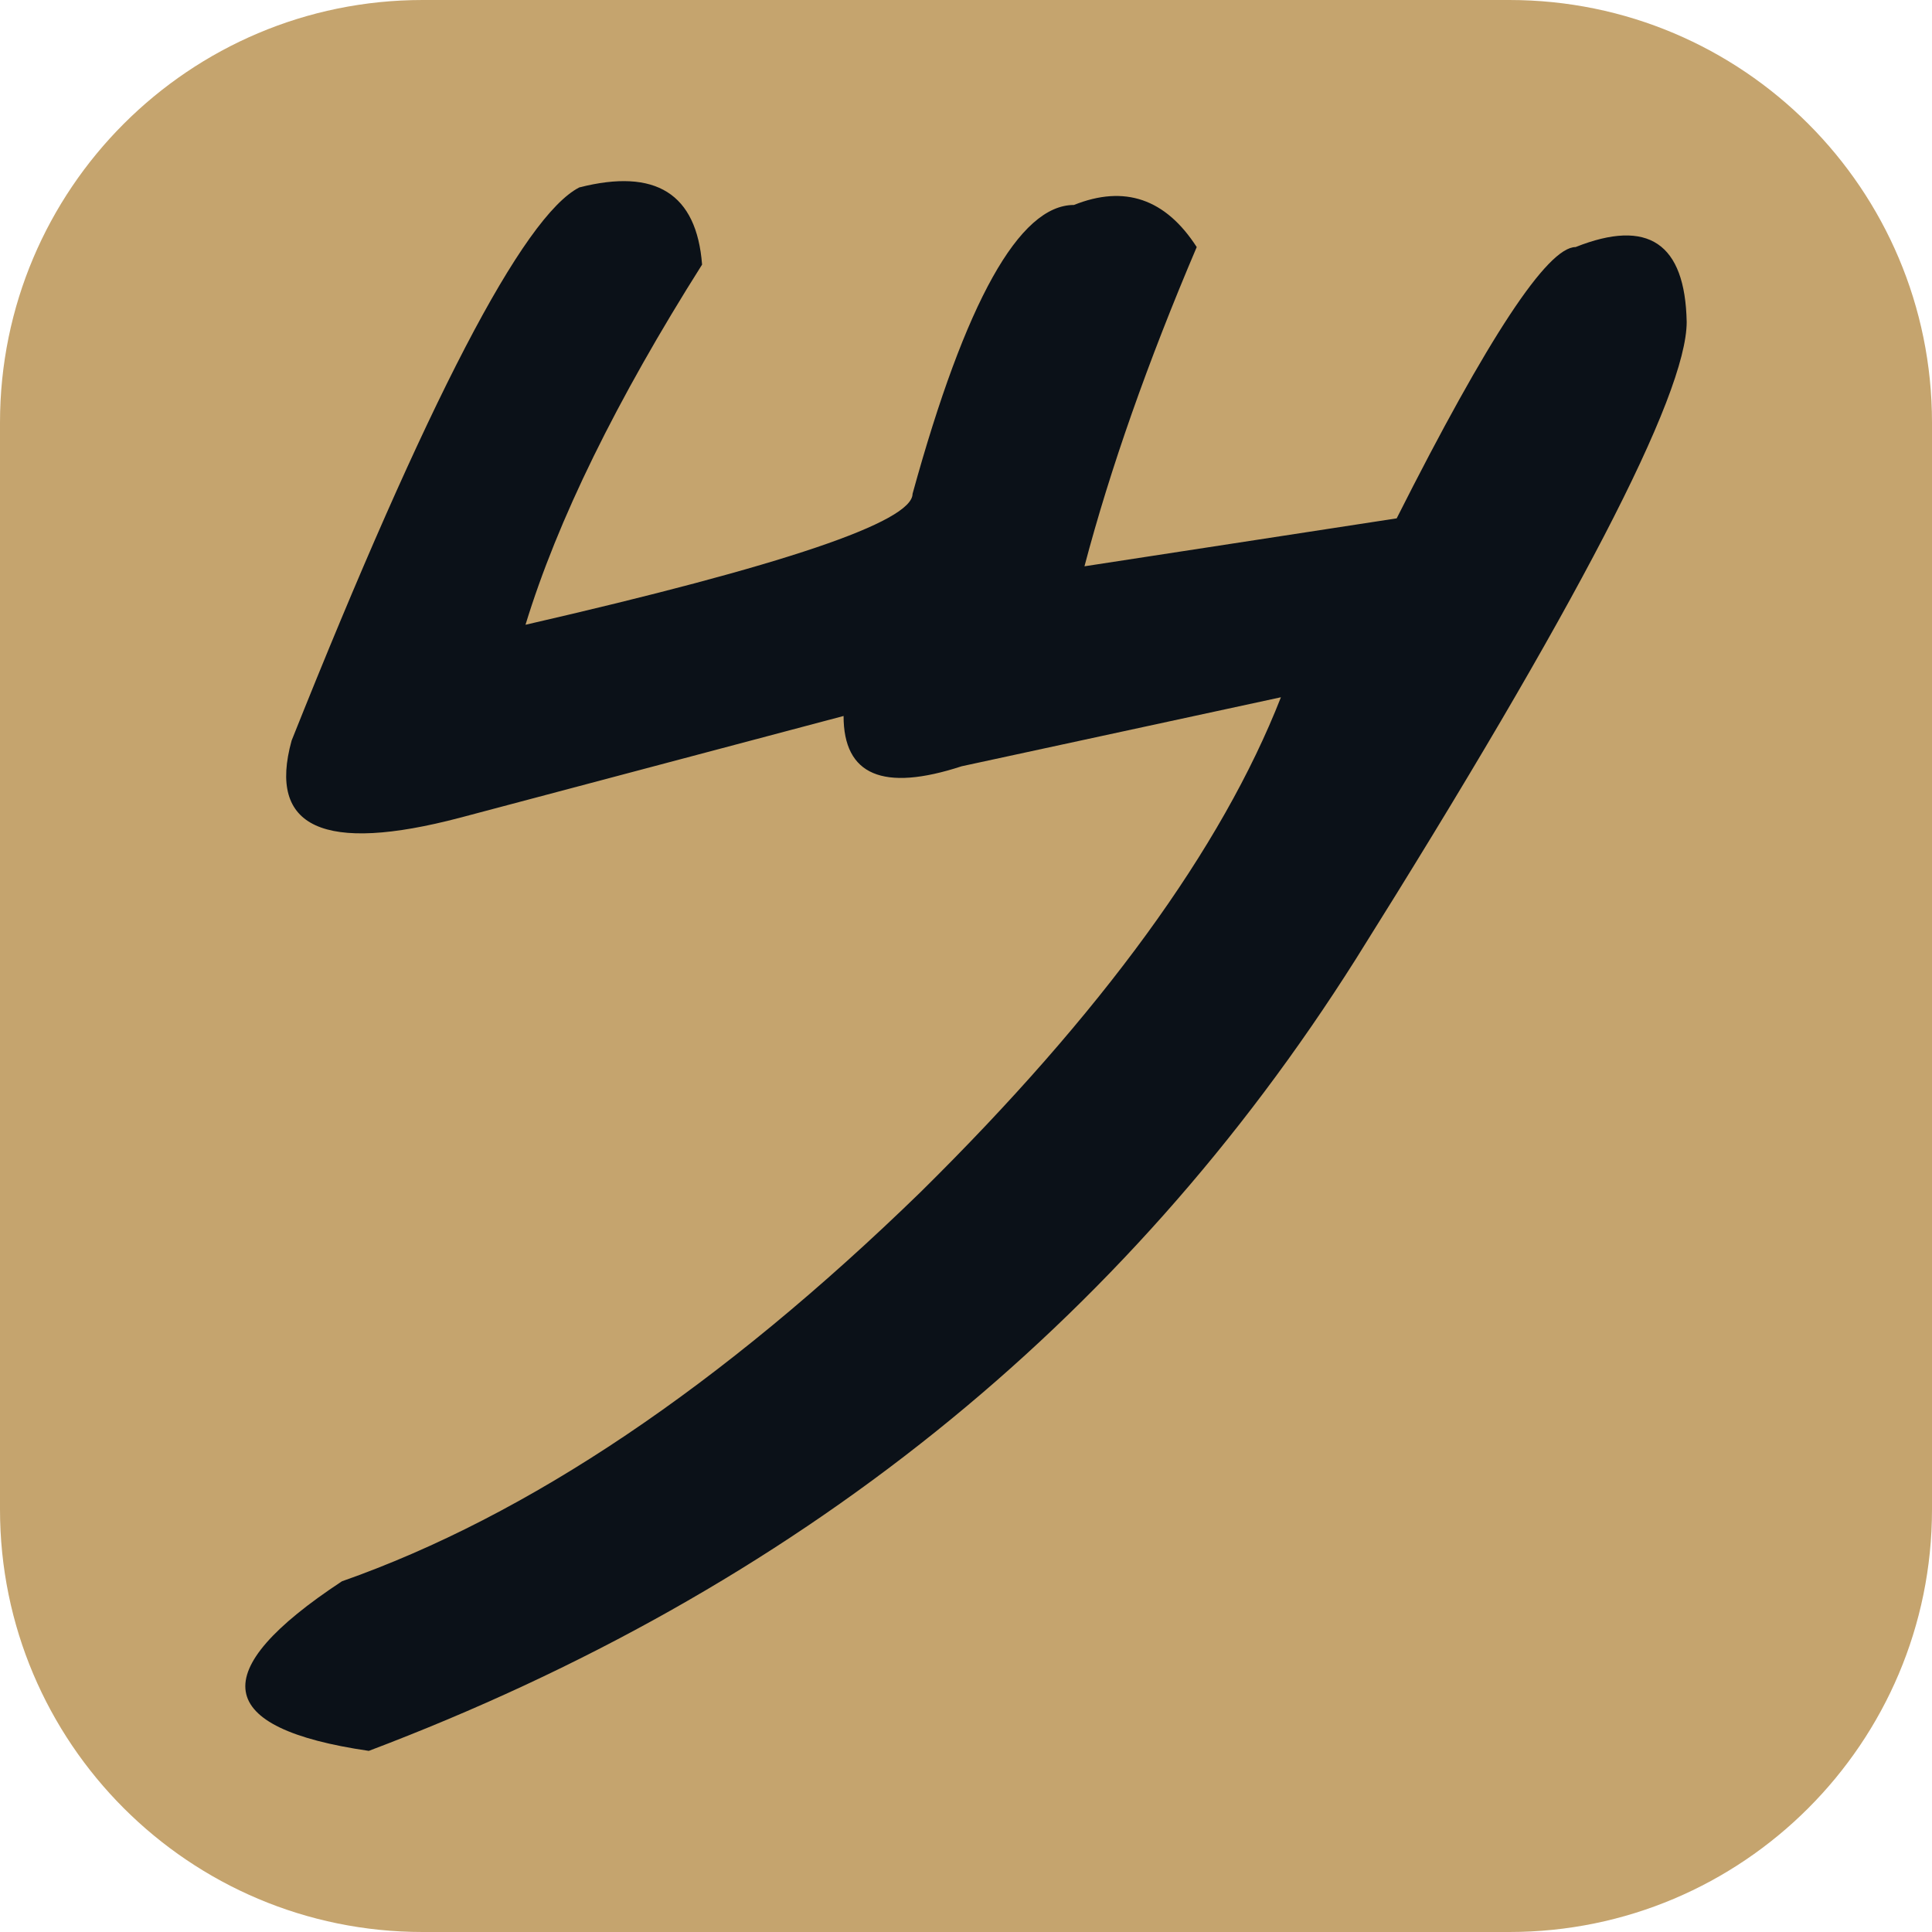
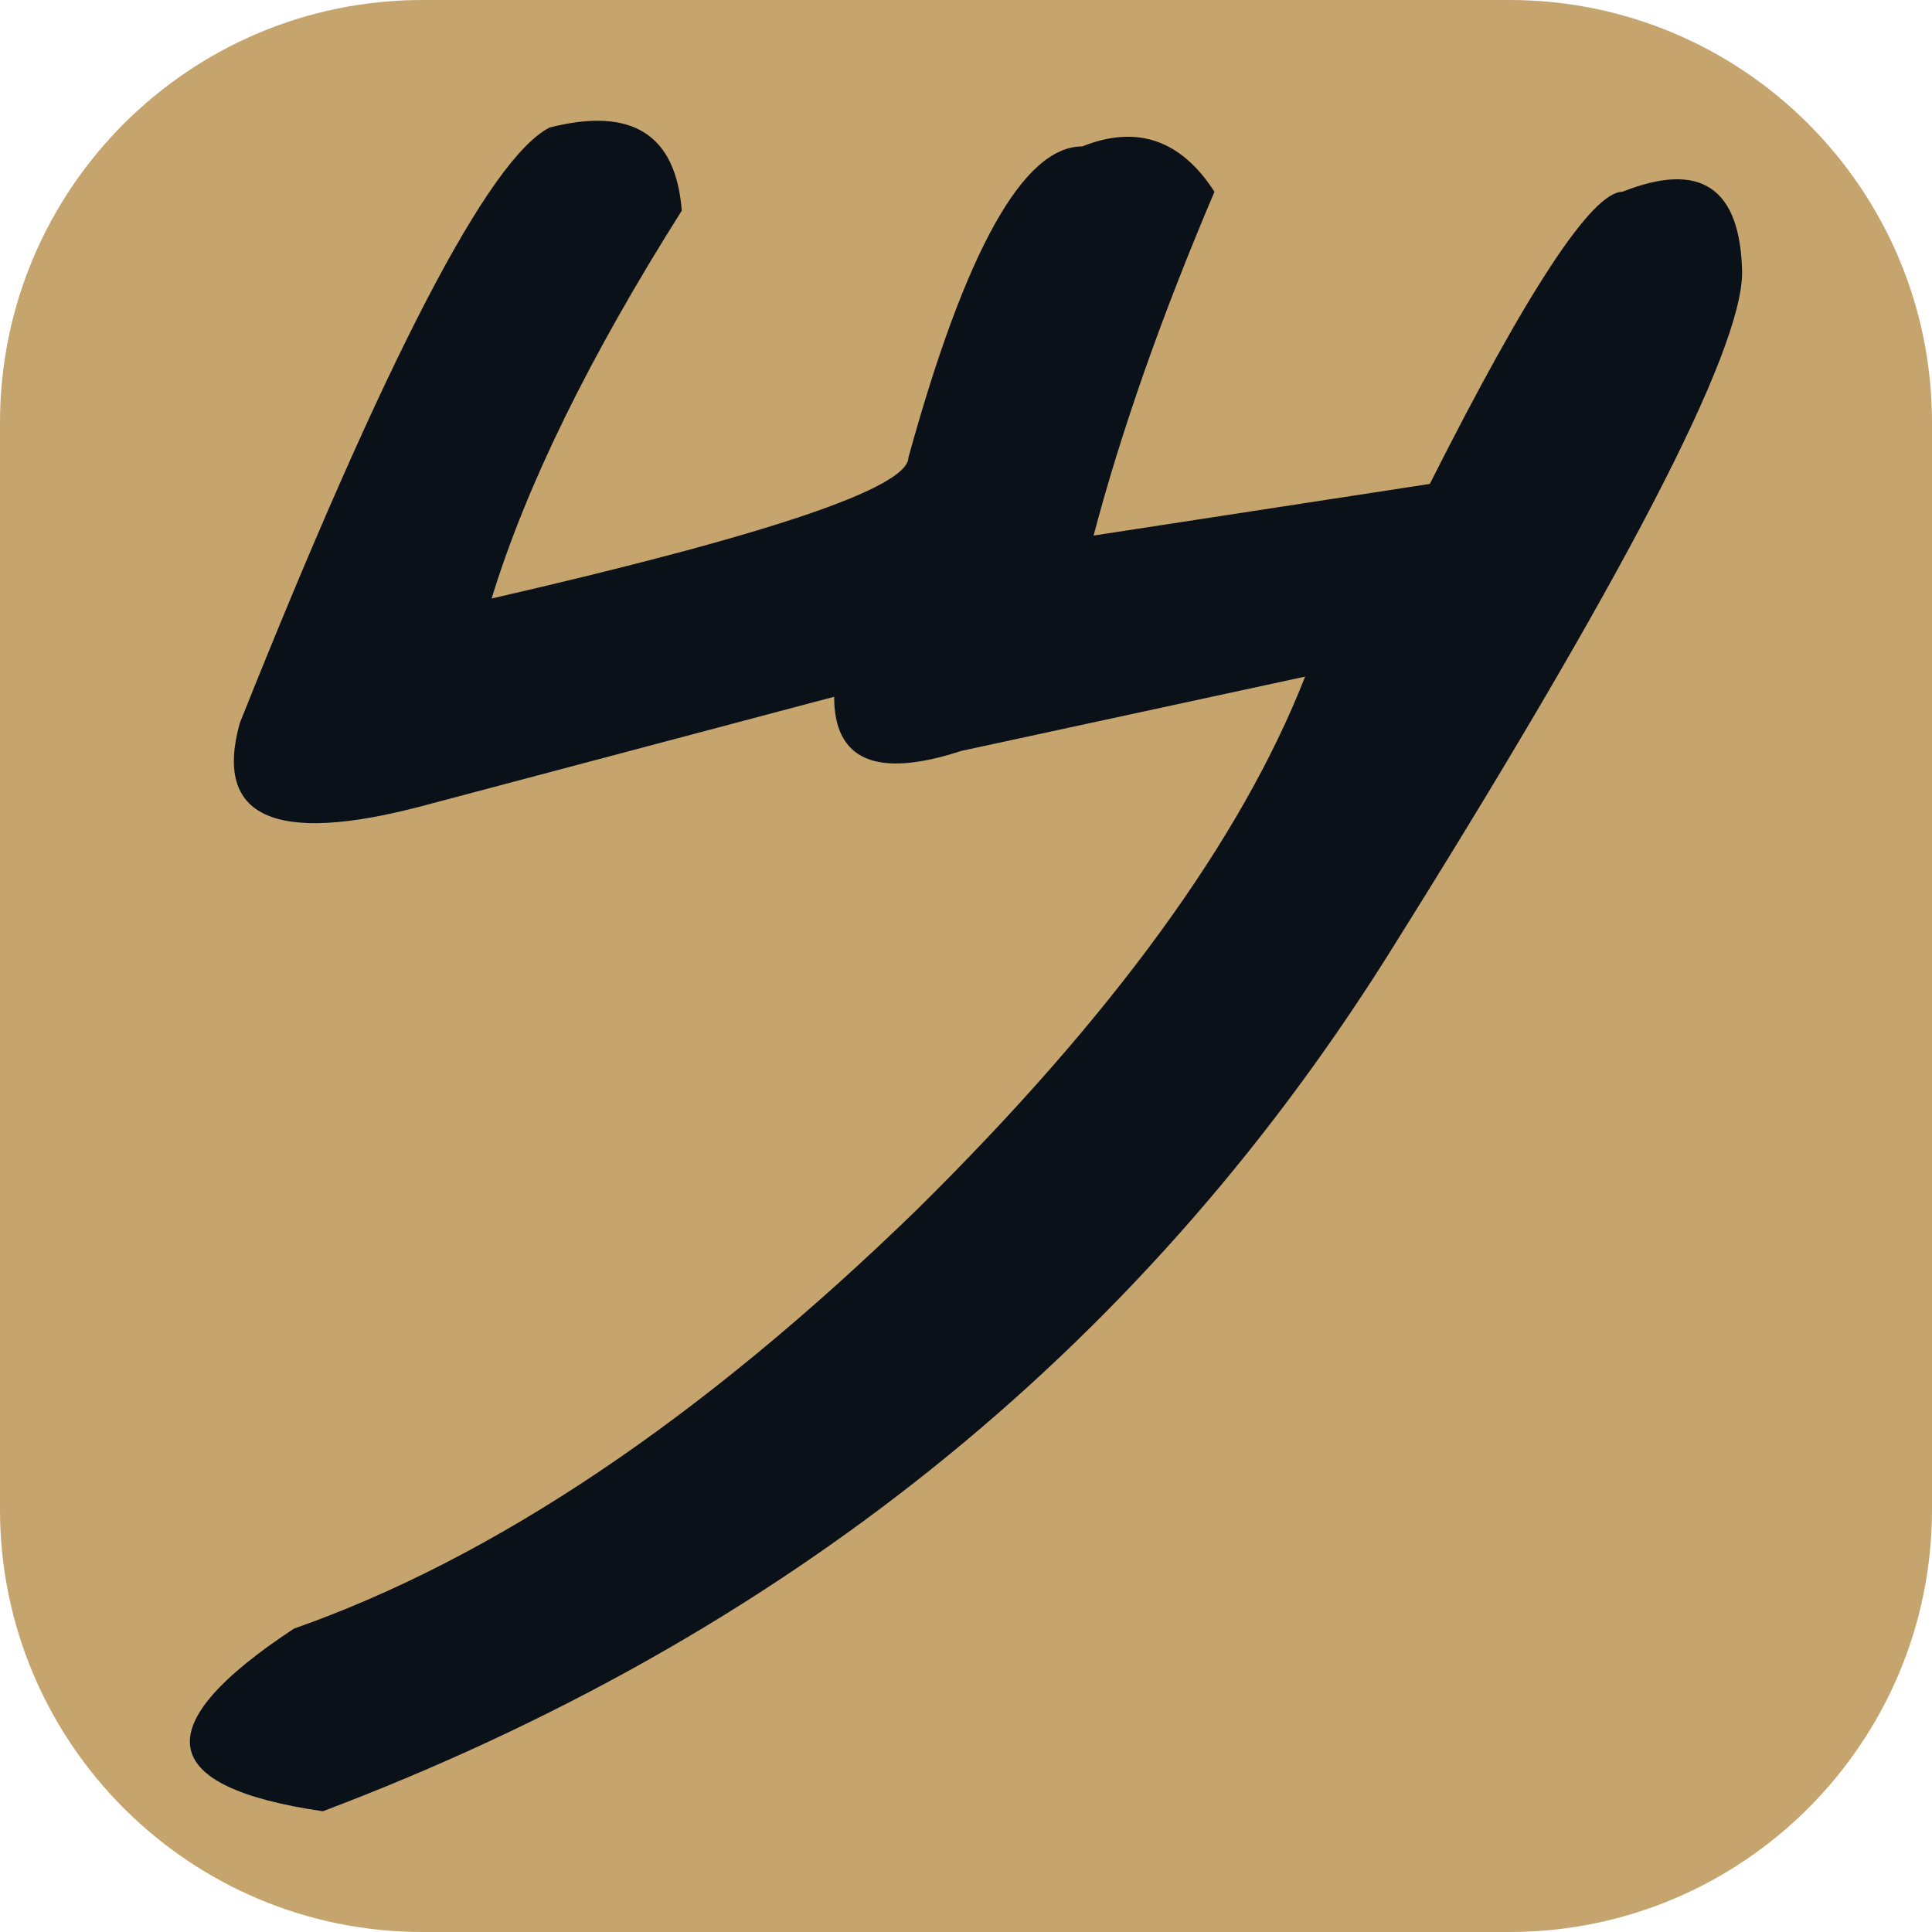
<svg xmlns="http://www.w3.org/2000/svg" viewBox="0 0 32 32" role="img" aria-label="Mem">
  <rect width="32" height="32" rx="7" fill="#c5a46e" />
-   <path fill="#0b1118" transform="matrix(0.01936847,0,0,-0.01936847,4.9852,21.2913)" d="M238 939Q336 964 343 873Q233 699 192 565Q523 641 523 677Q591 924 661 924Q726 950 766 888Q703 740 670 615L937 656Q1054 888 1090 888Q1183 925 1185 824Q1185 730 902 279Q605 -191 58 -398Q-141 -369 35 -253Q274 -169 530 80Q762 309 838 503L565 444Q464 411 464 487L136 400Q-39 354 -8 466Q166 902 238 939Z" />
+   <path fill="#0b1118" transform="matrix(0.02085835,0,0,-0.02085835,4.1379,21.6984)" d="M238 939Q336 964 343 873Q233 699 192 565Q523 641 523 677Q591 924 661 924Q726 950 766 888Q703 740 670 615L937 656Q1054 888 1090 888Q1183 925 1185 824Q1185 730 902 279Q605 -191 58 -398Q-141 -369 35 -253Q274 -169 530 80Q762 309 838 503L565 444Q464 411 464 487L136 400Q-39 354 -8 466Q166 902 238 939Z" />
</svg>
